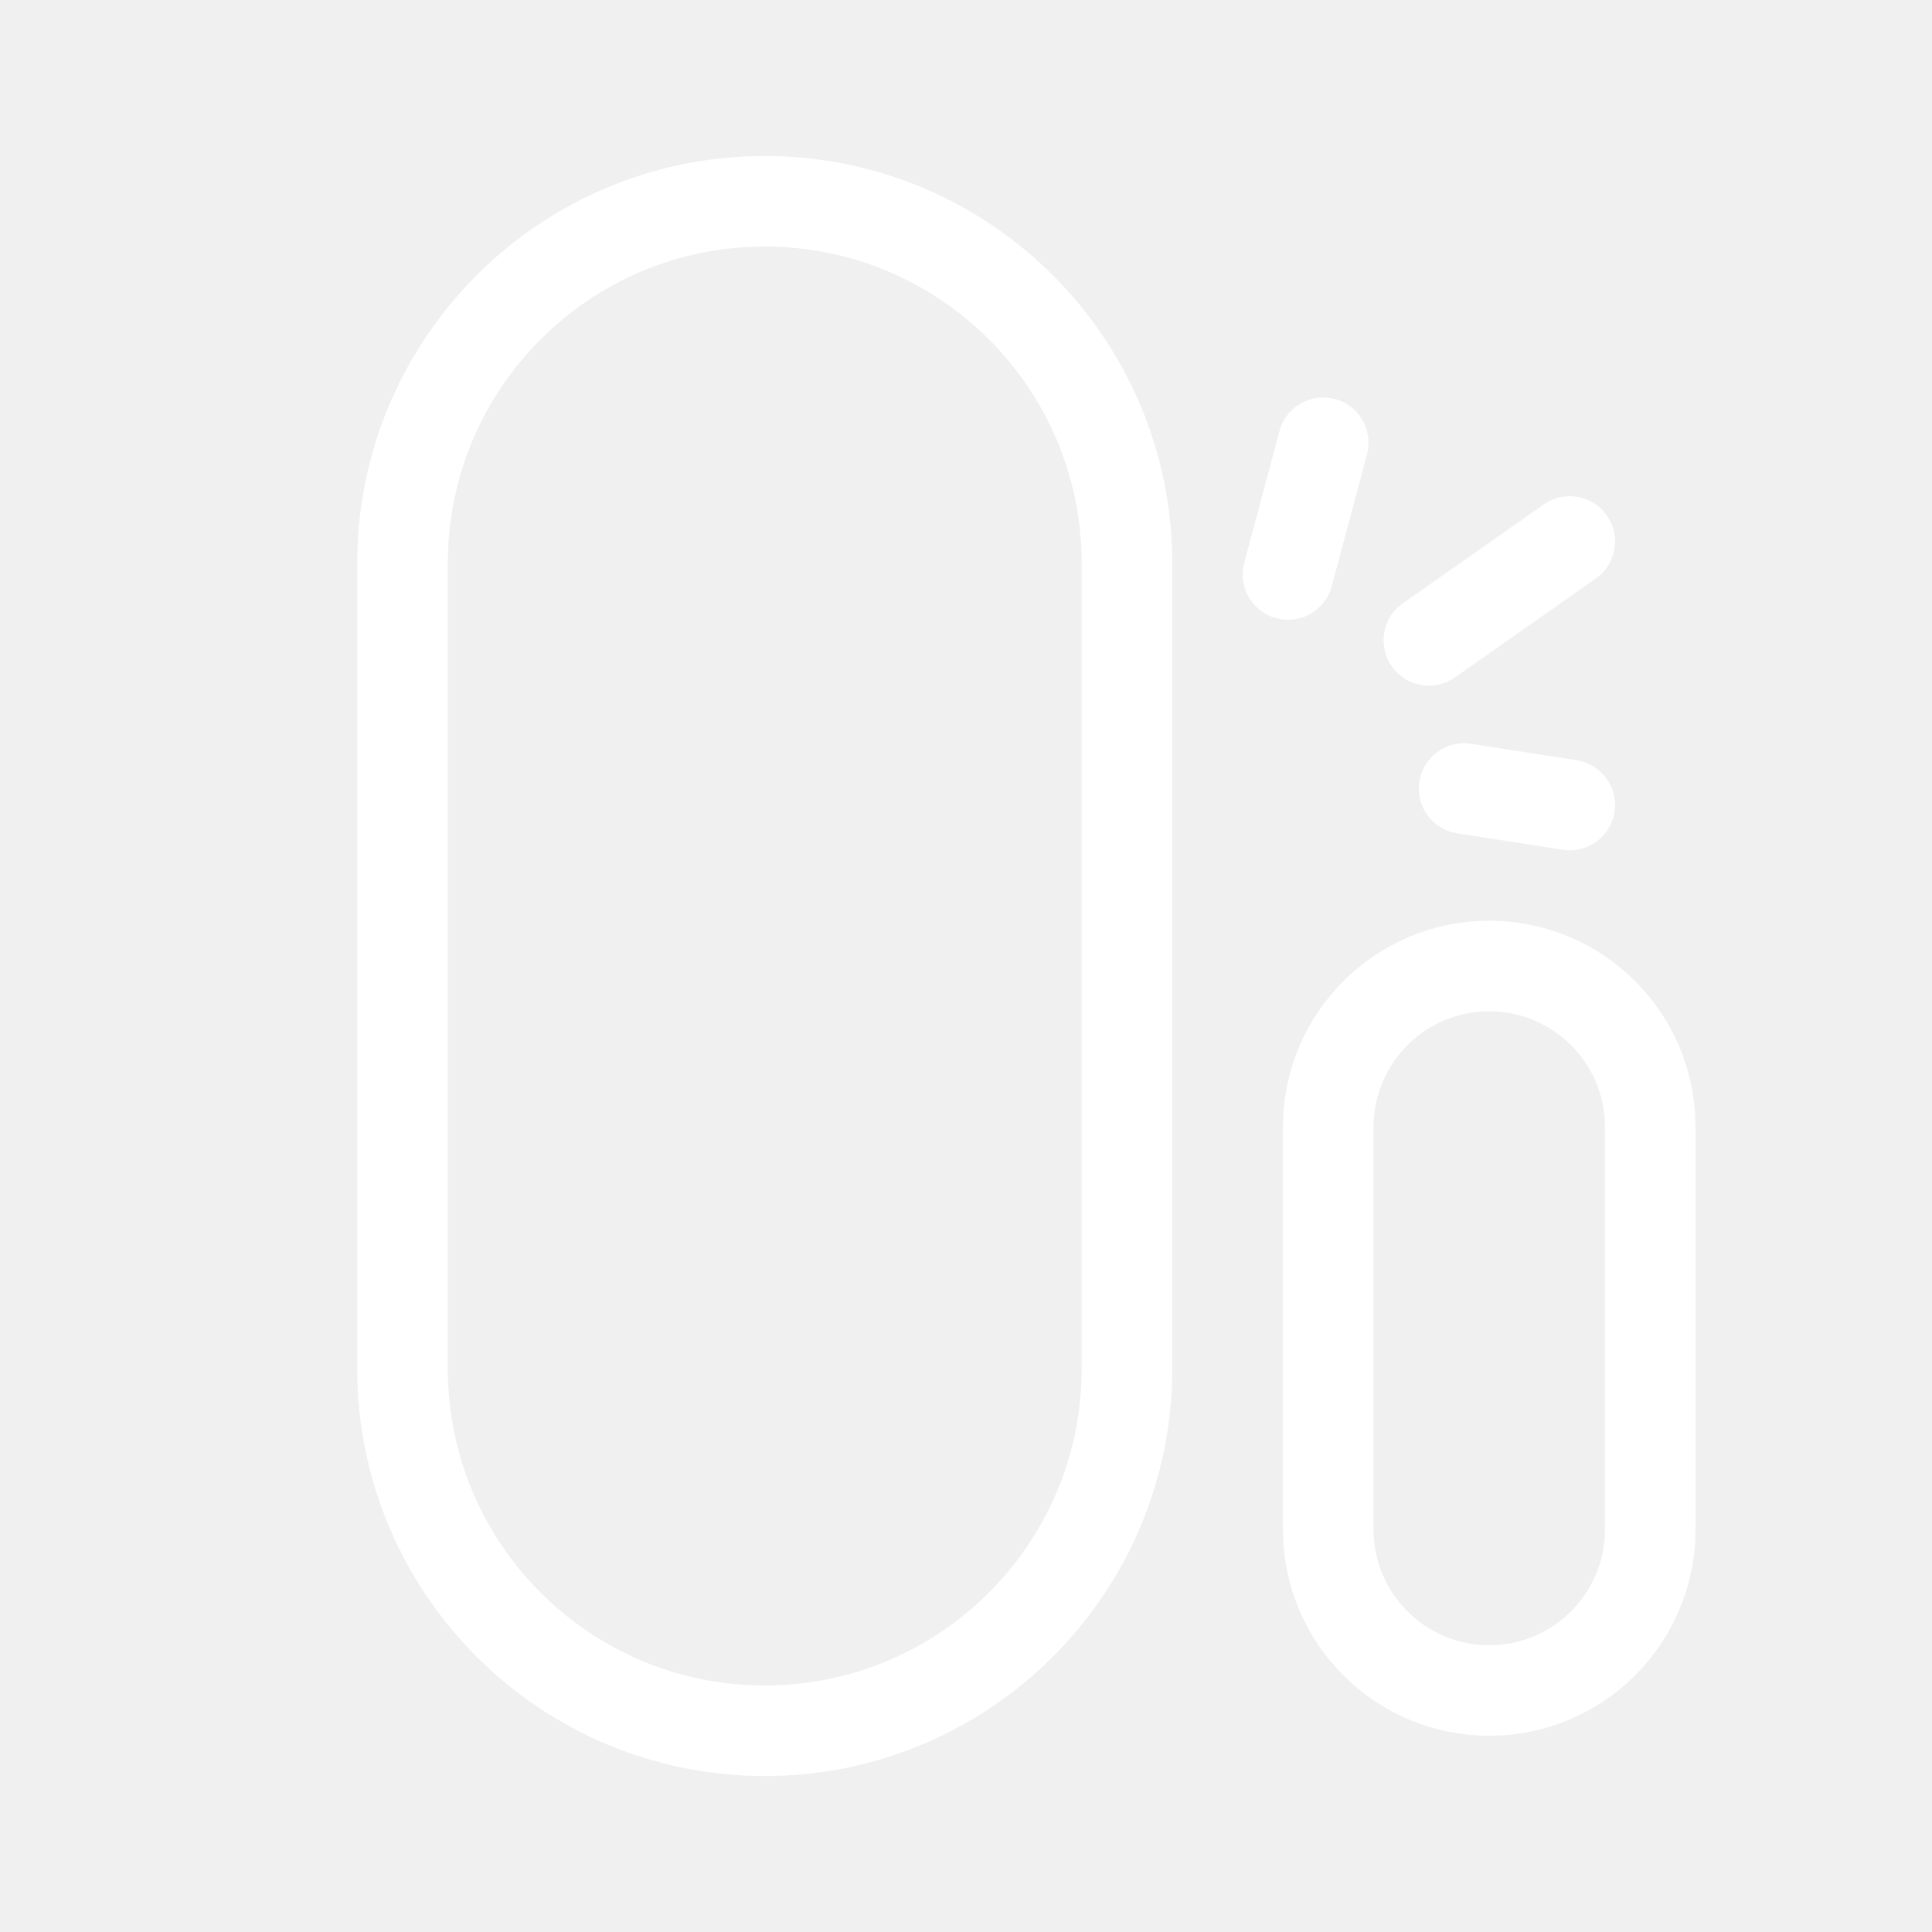
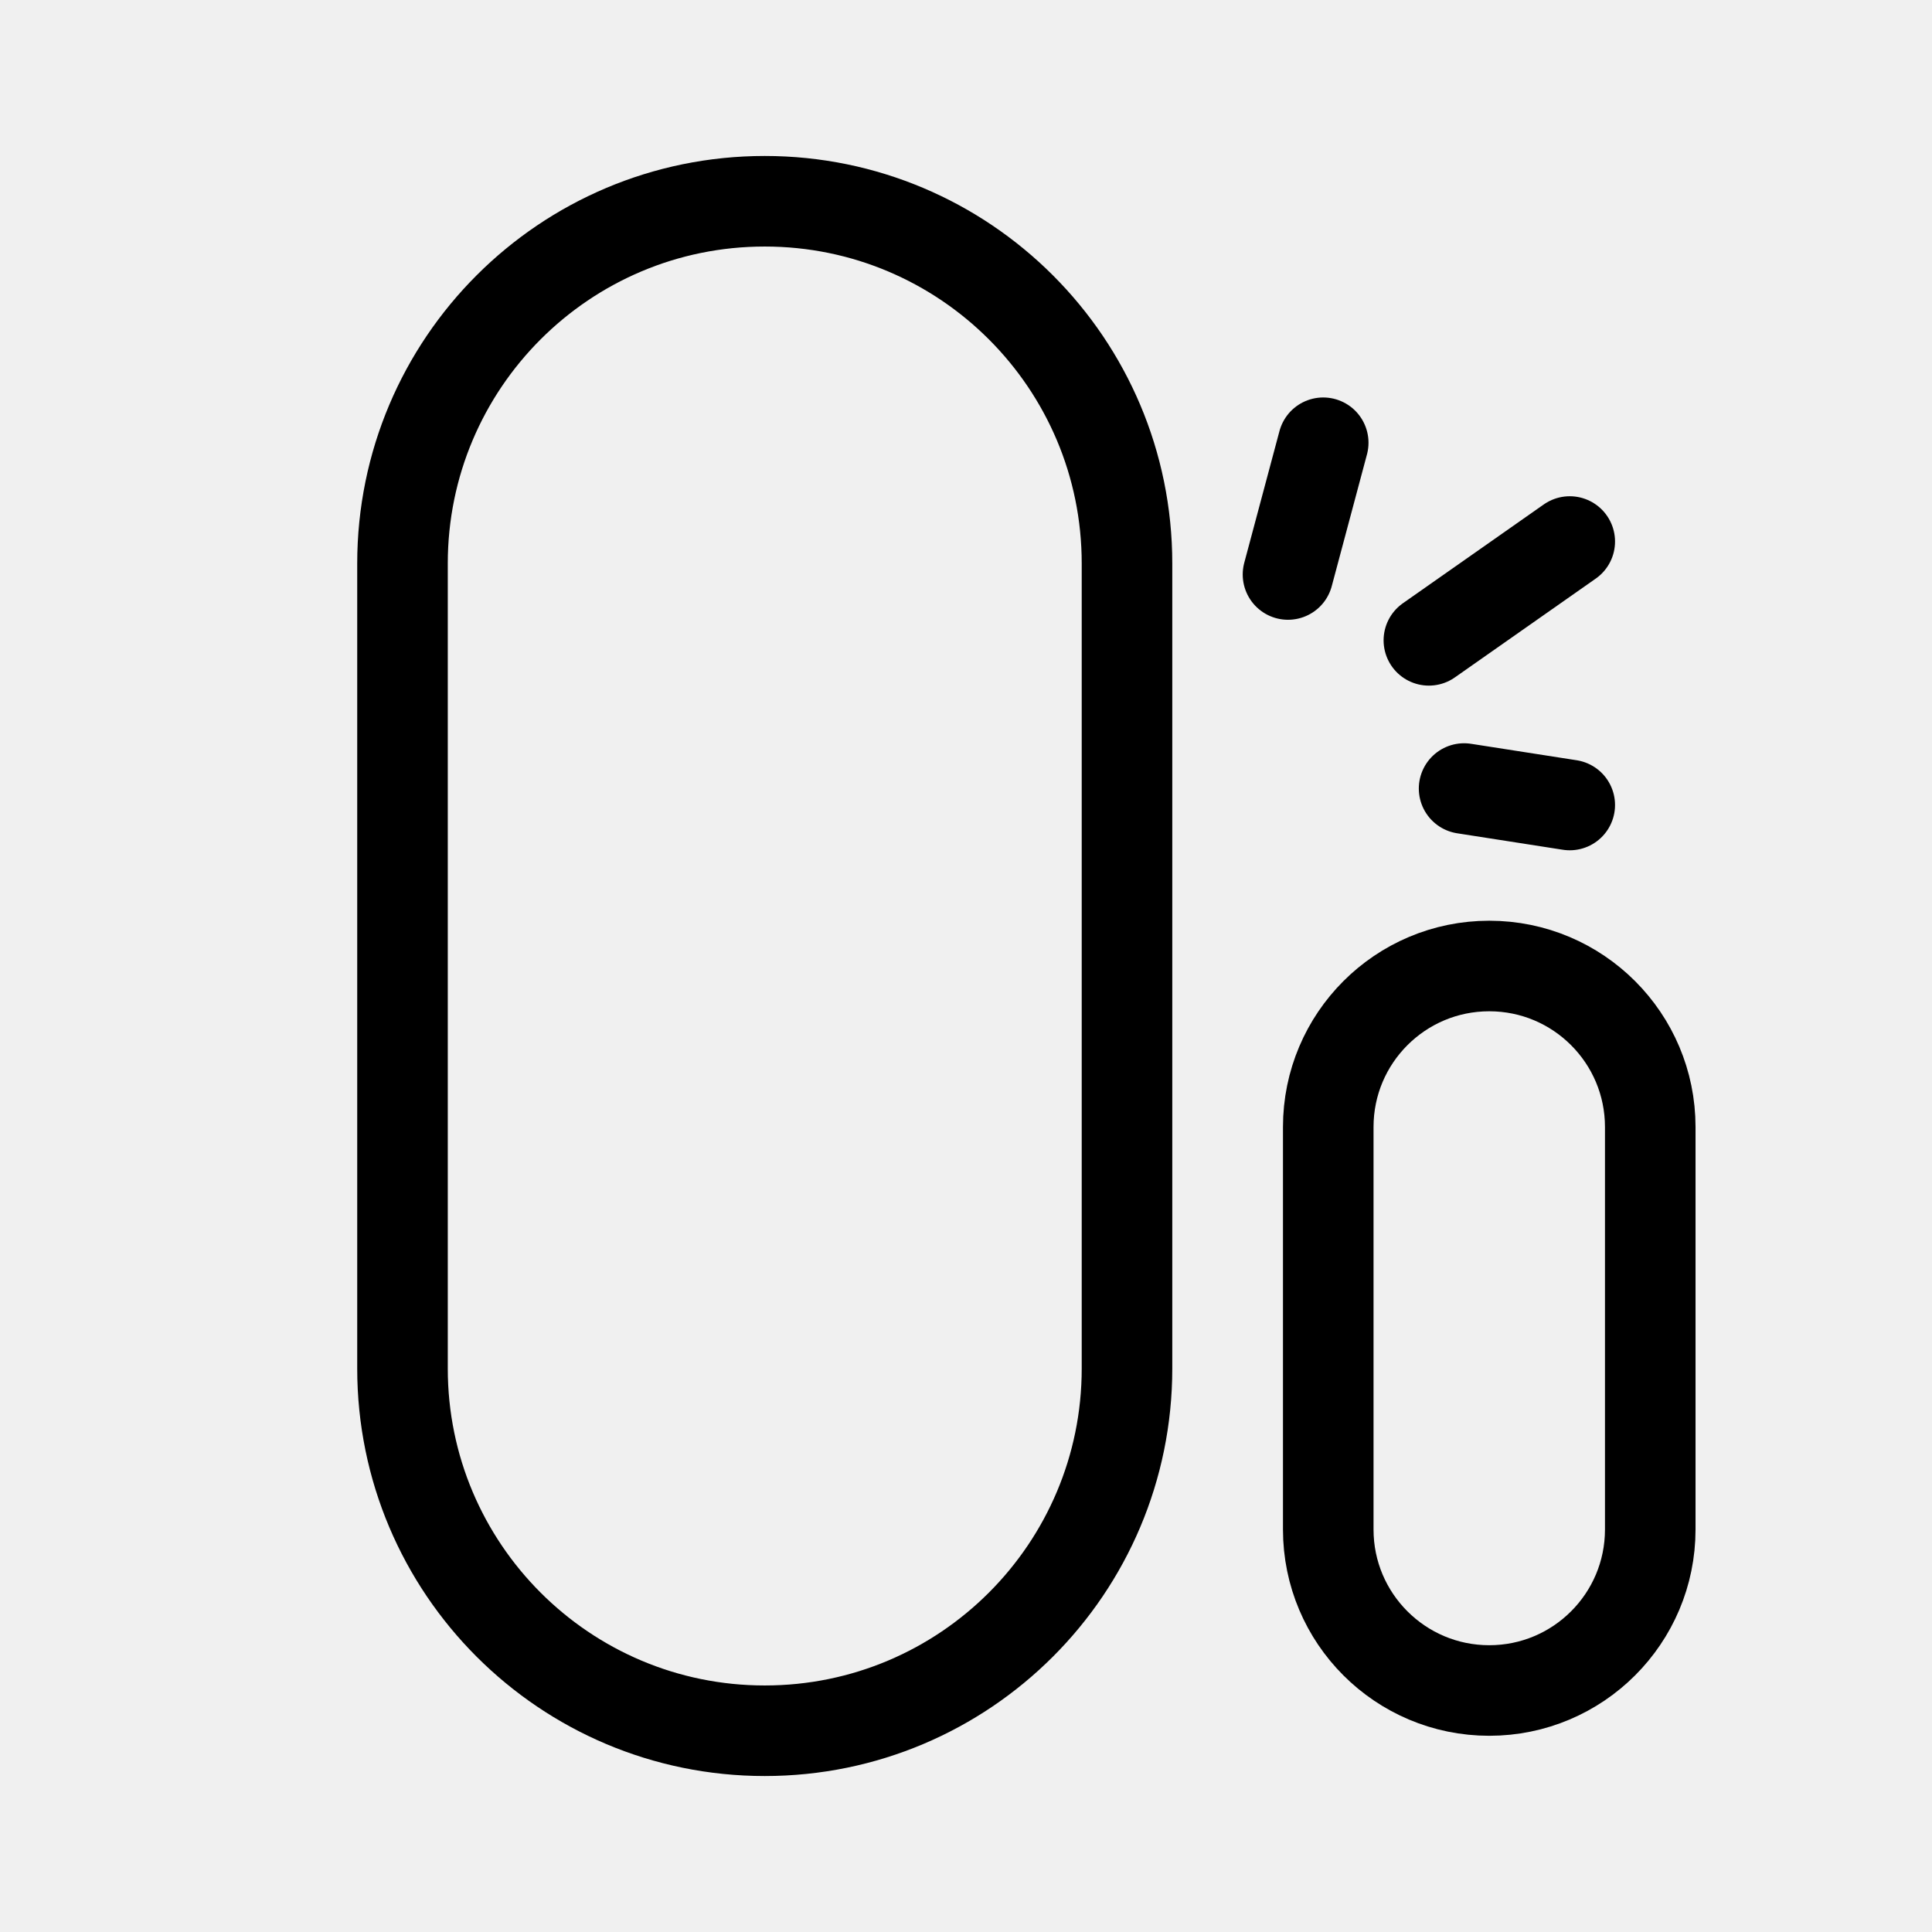
<svg xmlns="http://www.w3.org/2000/svg" width="48" height="48" viewBox="0 0 48 48" fill="none">
-   <rect x="10" y="5" width="18" height="38" rx="9" fill="none" stroke="#ffffff" stroke-width="2.25" />
-   <rect x="33" y="24" width="8" height="18" rx="4" fill="none" stroke="#ffffff" stroke-width="2.25" />
-   <path d="M32.875 11L32 14.273M39 13.454L35.5 15.909M39 20L36.375 19.591" fill="none" stroke="#ffffff" stroke-width="2.25" stroke-linecap="round" />
+   <rect x="10" y="5" width="18" height="38" rx="9" fill="none" stroke="#000000" stroke-width="2.25" />
+   <rect x="33" y="24" width="8" height="18" rx="4" fill="none" stroke="#000000" stroke-width="2.25" />
+   <path d="M32.875 11L32 14.273M39 13.454L35.5 15.909M39 20L36.375 19.591" fill="none" stroke="#000000" stroke-width="2.25" stroke-linecap="round" />
</svg>
